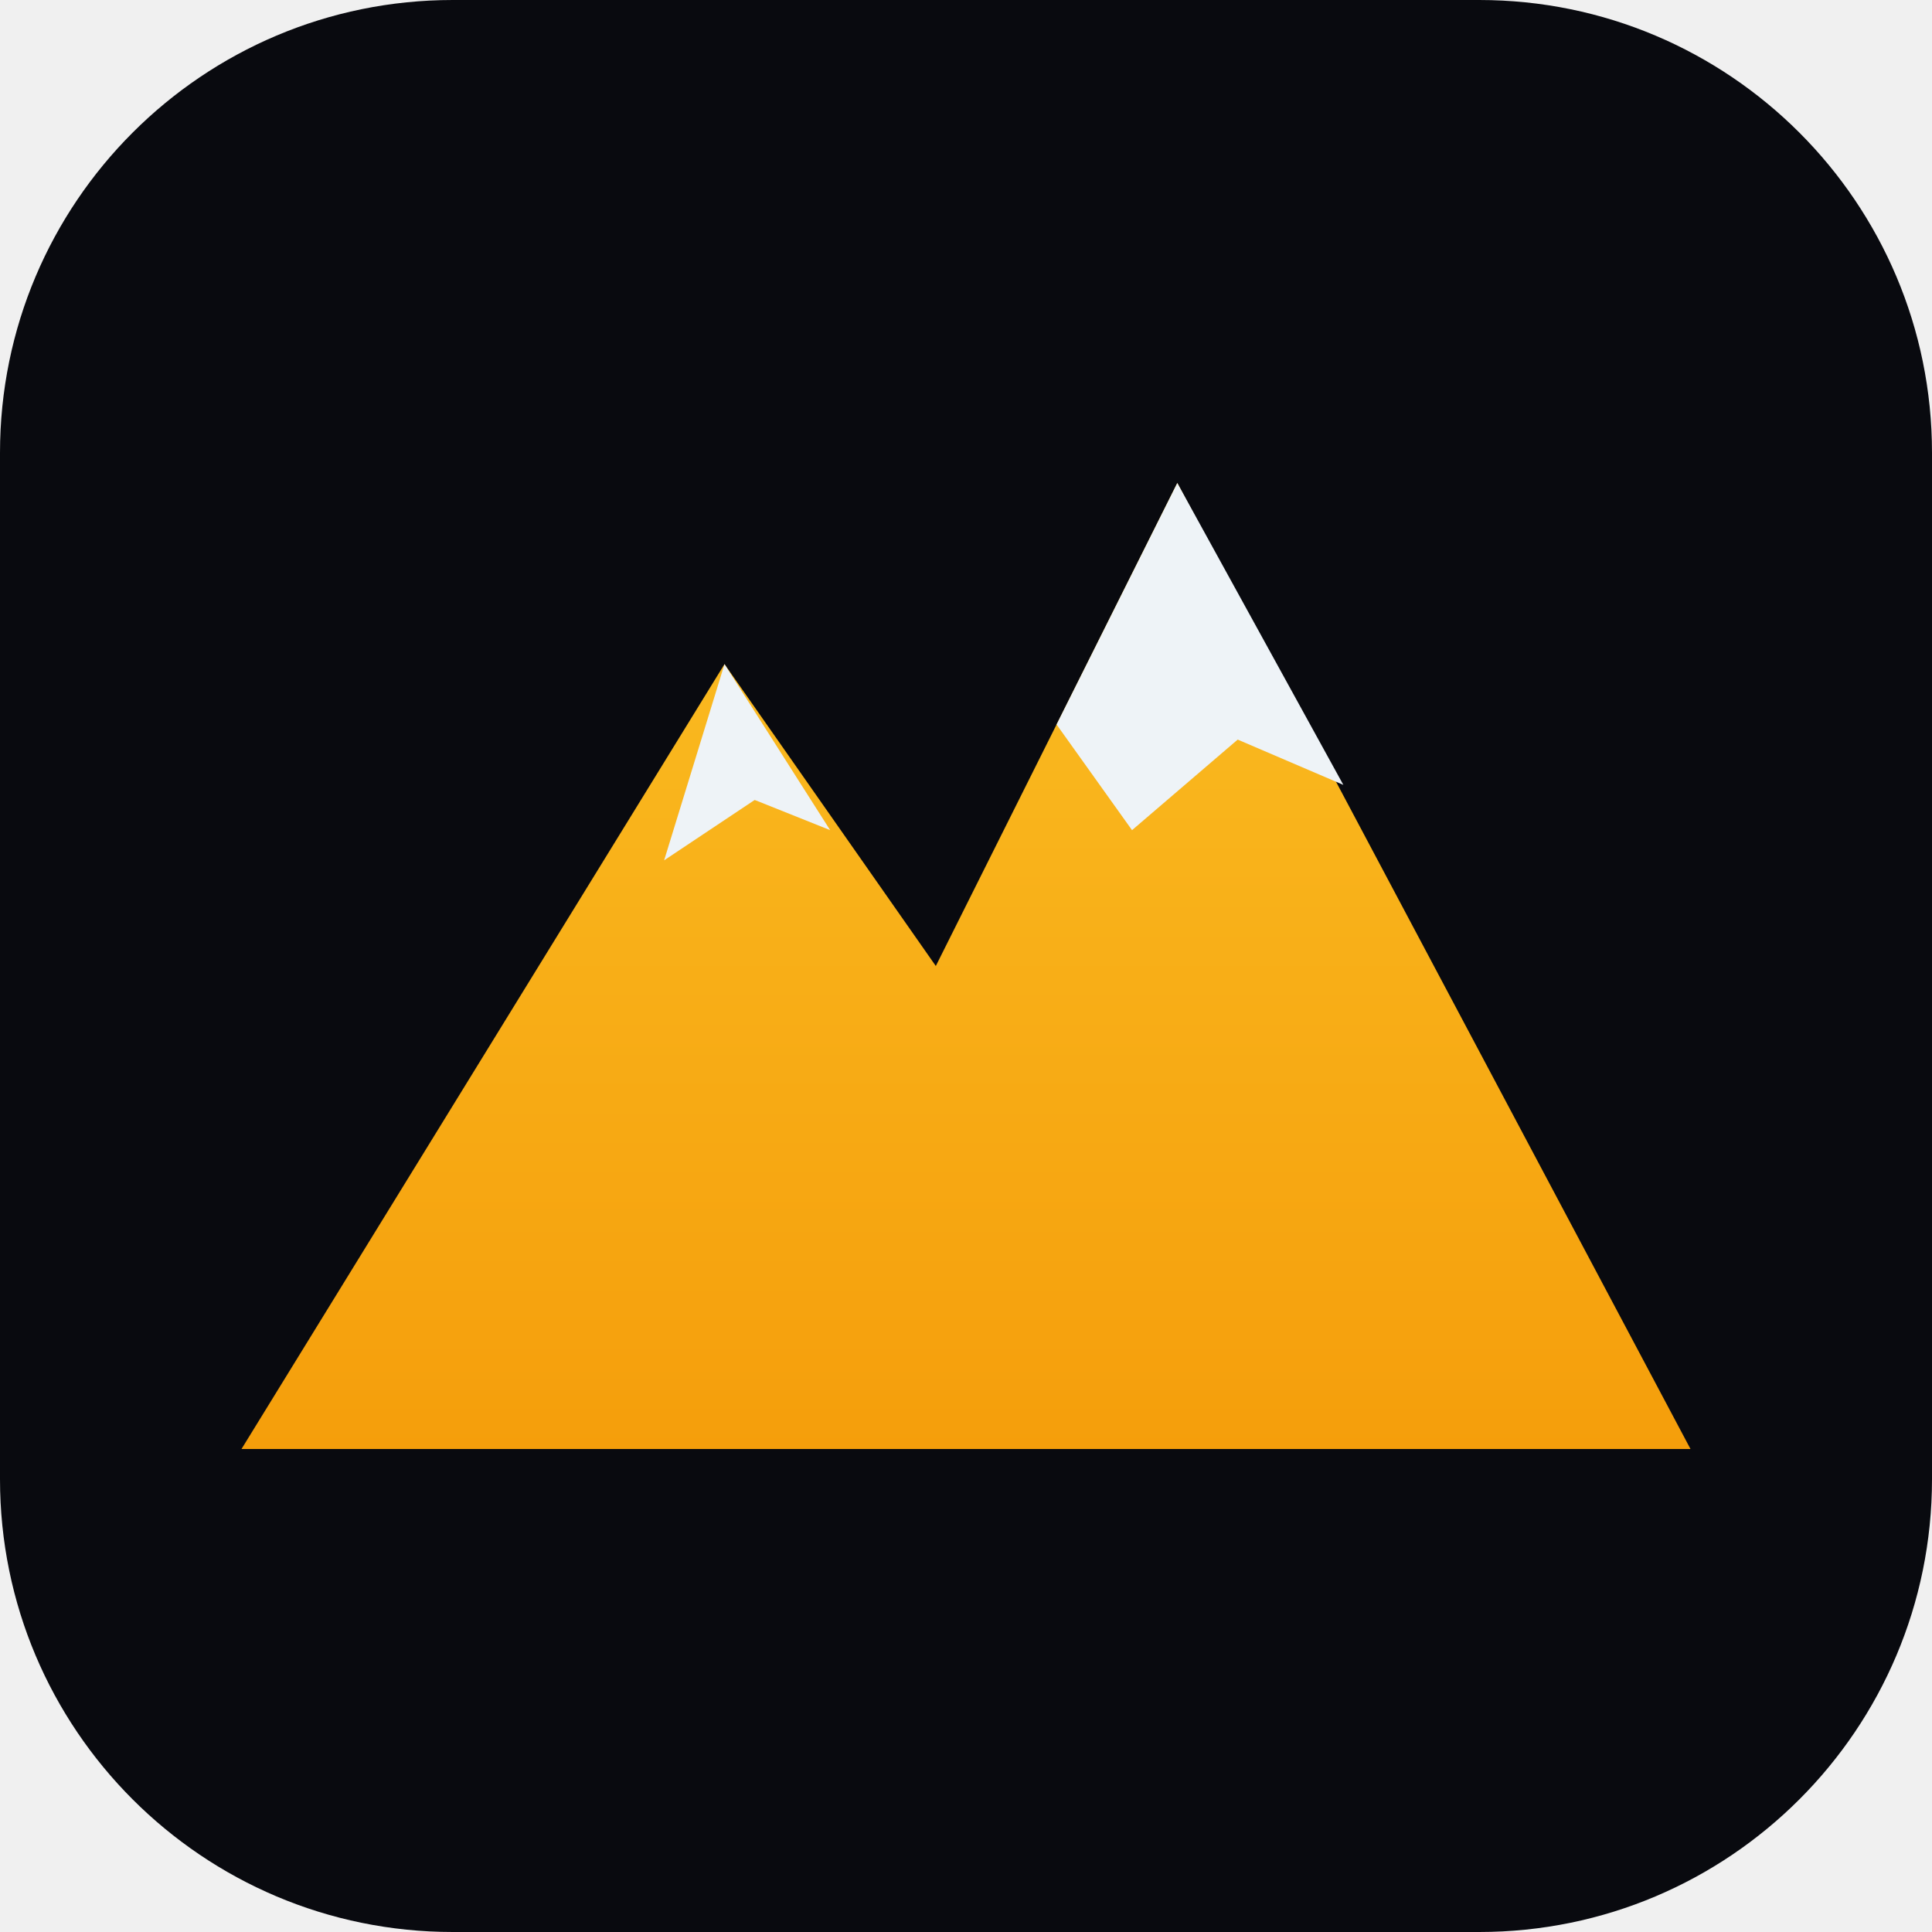
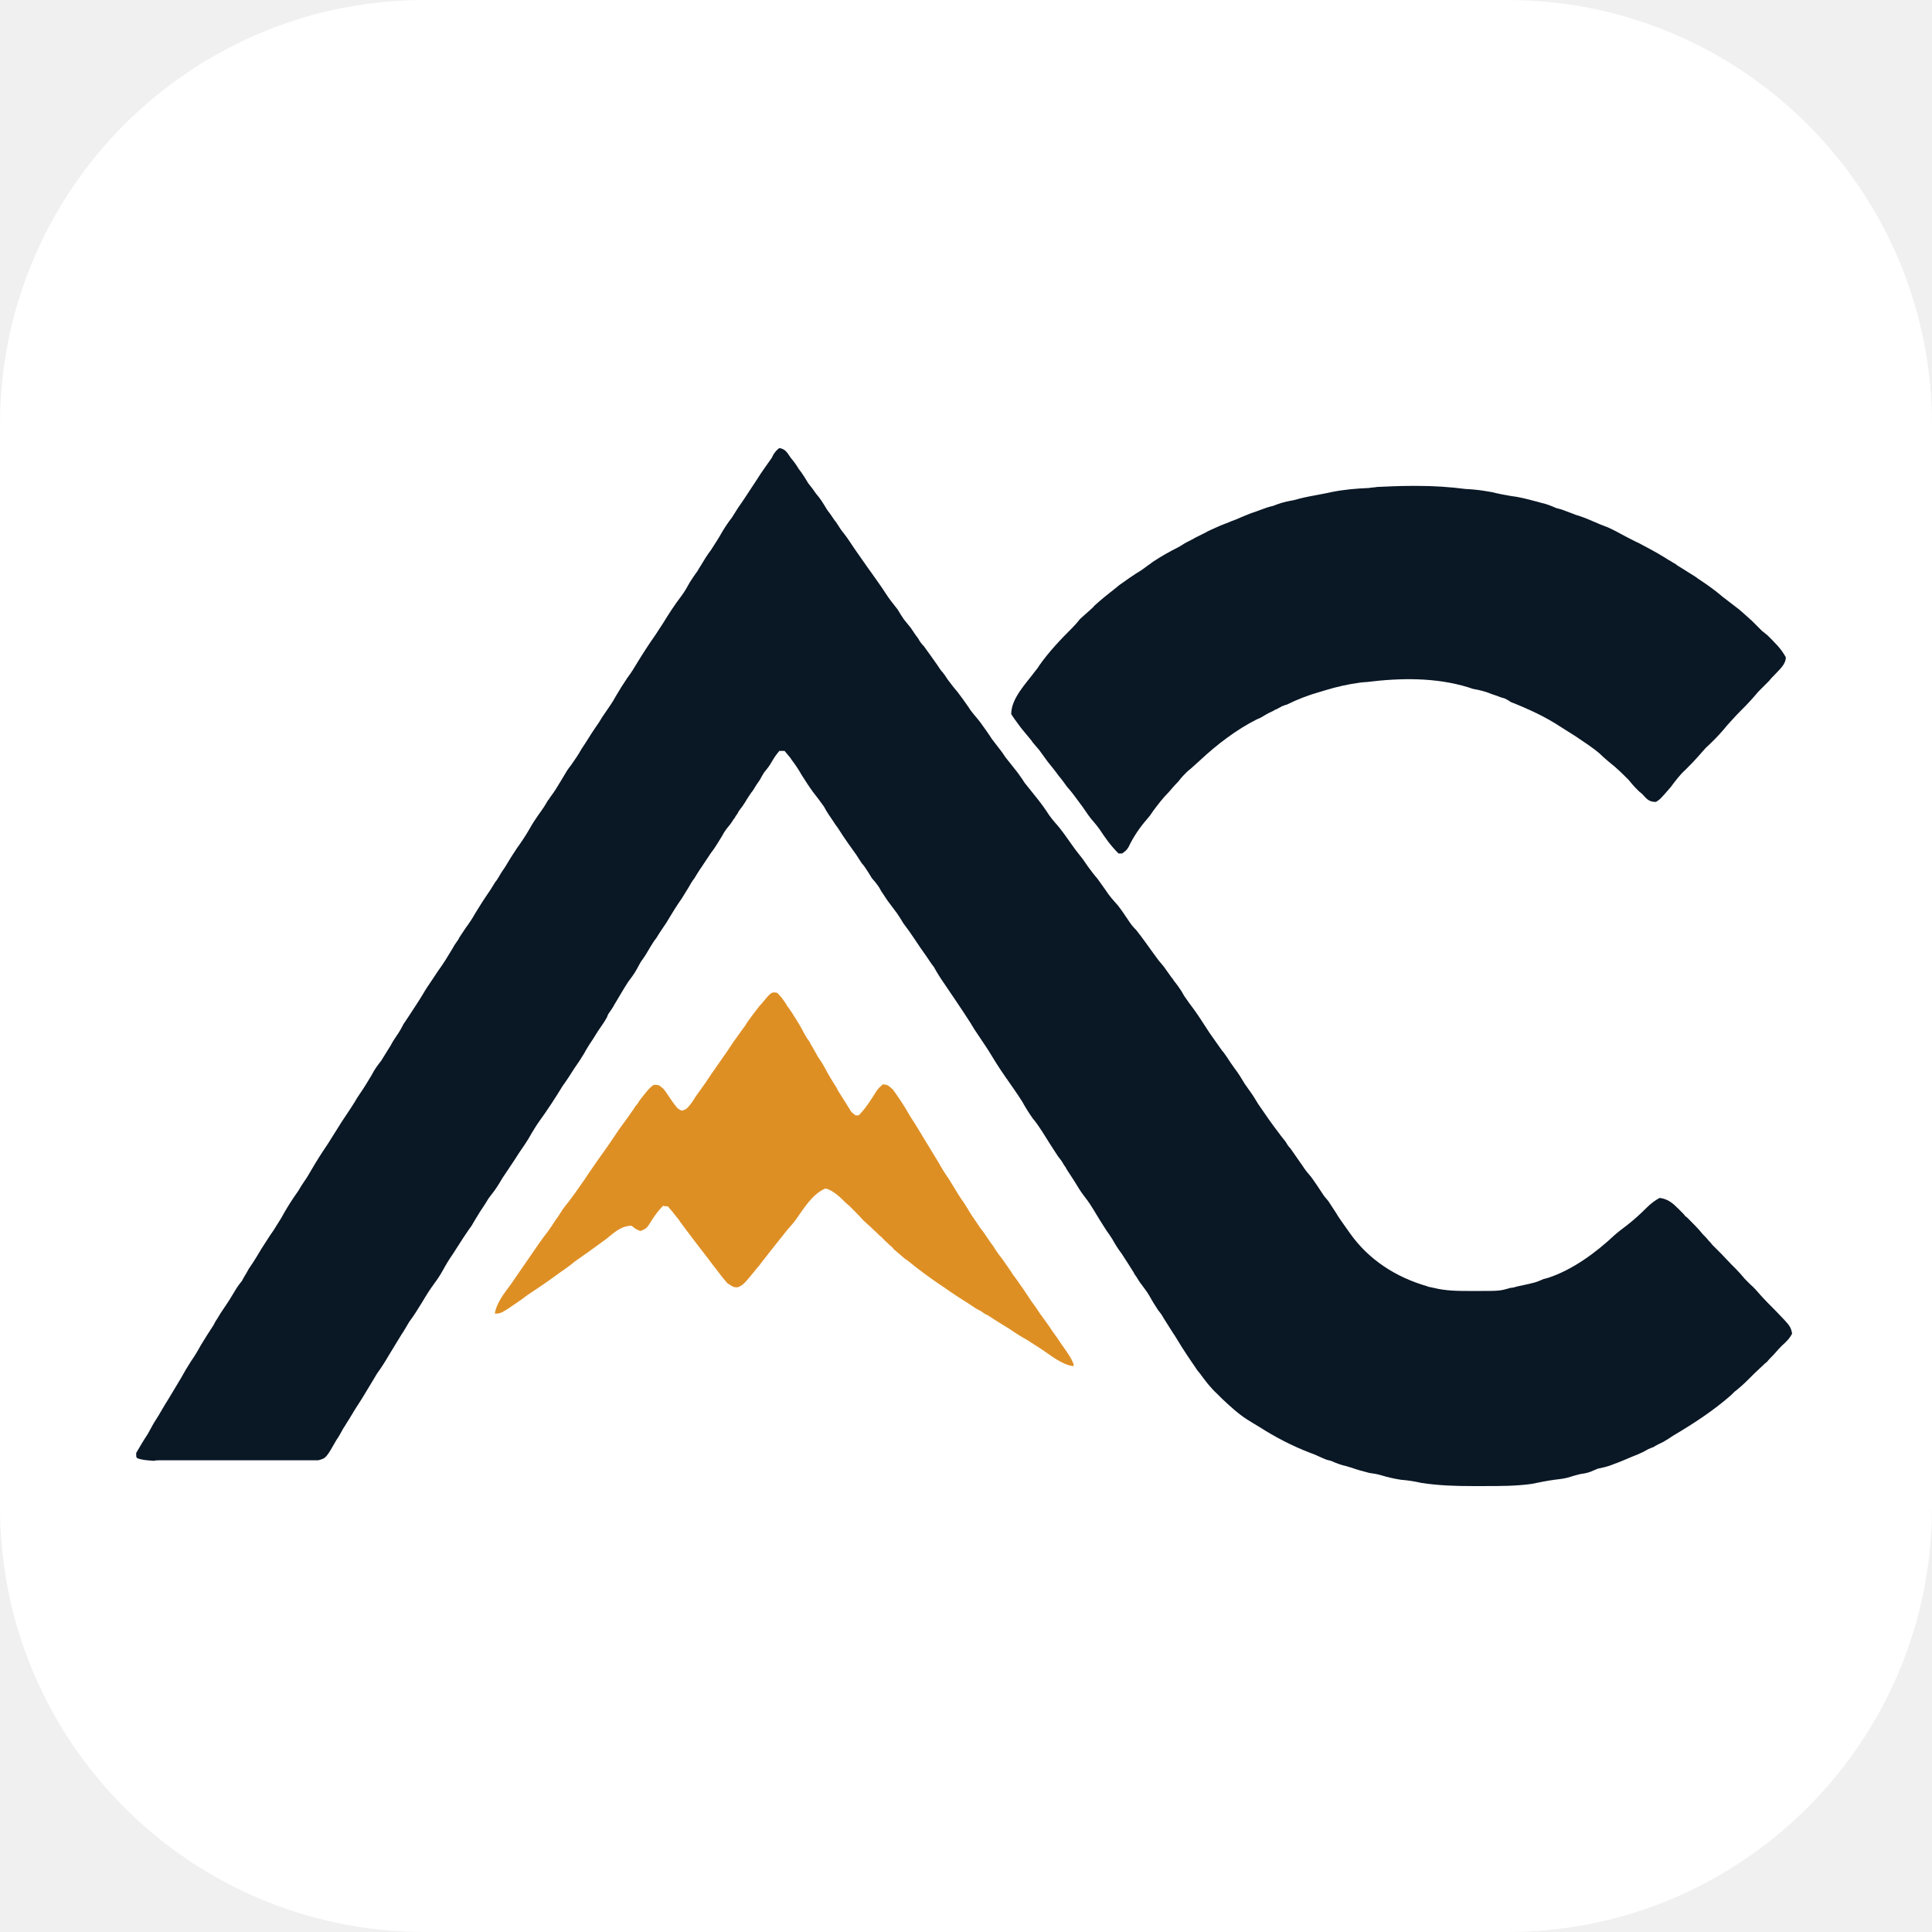
- <svg xmlns="http://www.w3.org/2000/svg" viewBox="0 0 64 64">
-   <defs>
-     <linearGradient id="g" x1="0" y1="0" x2="0" y2="1">
-       <stop offset="0" stop-color="#fbbf24" />
-       <stop offset="1" stop-color="#f59e0b" />
-     </linearGradient>
-   </defs>
-   <rect width="64" height="64" rx="15" fill="#090a0f" />
-   <path d="M8 48 L24 22 L31 32 L39 16 L56 48 Z" fill="url(#g)" />
-   <path d="M39 16 L44.5 26 L41 24.5 L37.5 27.5 L35 24 Z M24 22 L27.5 27.5 L25 26.5 L22 28.5 Z" fill="#eef3f7" />
+ <svg xmlns="http://www.w3.org/2000/svg" viewBox="-25.7 -84.2 367.4 367.4">
+   <rect x="-25.7" y="-84.2" width="367.4" height="367.4" rx="80.8" fill="#fff" />
+   <path fill="#0a1725" d="M122.5 1c1.2 0.2 1.5 0.9 2.2 1.9c0.6 0.7 1.1 1.4 1.5 2.1c0.1 0.1 0.1 0.1 0.6 0.8c0.4 0.6 0.8 1.2 1.2 1.9c0.8 1 0.8 1 1.5 2c0.8 0.9 1.4 1.9 2 2.9c0.3 0.5 0.7 0.9 1 1.4c0.3 0.4 0.5 0.8 0.8 1.1c0.5 0.8 1 1.6 1.6 2.3c0.7 0.9 1.3 1.9 2 2.9c1 1.4 2 2.9 3.1 4.4c0.9 1.3 1.8 2.5 2.7 3.9c0.7 1.1 1.5 2.1 2.3 3.1c0.4 0.7 0.8 1.3 1.2 1.9c0.5 0.6 0.9 1.1 1.3 1.6c0.5 0.7 0.9 1.4 1.4 2c0.3 0.6 0.7 1.1 1.1 1.5c0.9 1.2 1.7 2.4 2.5 3.5c0.4 0.6 0.7 1.1 1.1 1.5c0.3 0.4 0.6 0.8 0.9 1.3c0.6 0.8 1.2 1.6 1.9 2.4c0.7 0.9 1.4 1.9 2.1 2.9c0.6 1 1.4 1.8 2.1 2.7c0.8 1.1 1.6 2.2 2.3 3.3c0.6 0.8 0.6 0.8 1.3 1.7c0.5 0.6 0.9 1.2 1.3 1.8c0.7 0.9 1.5 1.9 2.3 2.9c0.4 0.6 0.9 1.2 1.3 1.9c0.8 1 1.6 2 2.4 3c0.8 1 1.6 2.1 2.3 3.2c0.6 0.8 0.6 0.8 1.1 1.4c1.2 1.3 2.2 2.8 3.2 4.2c0.5 0.7 1 1.4 1.5 2c0.6 0.7 1.1 1.5 1.6 2.2c0.6 0.8 1.1 1.5 1.8 2.3c0.5 0.7 1 1.4 1.5 2.1c0.7 1.1 1.5 2 2.4 3c0.7 0.9 1.3 1.8 1.9 2.7c0.5 0.8 1 1.4 1.6 2c1.1 1.4 2.1 2.8 3.1 4.2c0.4 0.5 0.7 1 1.1 1.5c0.3 0.4 0.7 0.8 1 1.2c0.5 0.7 1 1.4 1.5 2.1c0.2 0.2 0.3 0.4 0.5 0.7c0.1 0.1 0.1 0.1 0.7 0.9c0.7 1 0.7 1 1.2 1.9c0.6 0.9 1.2 1.7 1.8 2.5c1.1 1.5 2 3 3 4.5c0.8 1.1 1.6 2.3 2.4 3.4c0.2 0.2 0.2 0.2 0.9 1.2c0.5 0.8 1 1.5 1.5 2.2c0.7 0.9 1.3 1.9 1.9 2.9c0.4 0.6 0.8 1.1 1.2 1.7c0.5 0.7 0.9 1.4 1.4 2.2c1.3 1.9 2.6 3.8 4 5.6c0.4 0.6 0.9 1.1 1.3 1.7c0.2 0.4 0.5 0.8 0.8 1.1c0.8 1.1 1.5 2.2 2.3 3.3c0.5 0.8 1.1 1.5 1.7 2.2c0.7 1 1.4 2 2.1 3.1c0.3 0.5 0.7 0.9 1.1 1.4c0.5 0.8 1 1.5 1.5 2.3c0.4 0.7 0.9 1.4 1.4 2.1c0.4 0.6 0.8 1.1 1.2 1.7c3.6 5.1 8.8 8.4 14.7 10.1c0.2 0.1 0.2 0.1 1.2 0.3c2.4 0.6 4.7 0.6 7.2 0.6c0.1 0 0.1 0 1 0c4.4 0 4.4 0 6.5-0.6c0.5 0 0.9-0.2 1.4-0.3c3.3-0.7 3.3-0.7 4.9-1.4c0.1 0 0.1 0 0.8-0.2c4.6-1.5 9.1-4.8 12.6-8.1c0.8-0.7 1.6-1.3 2.4-1.9c1.4-1.1 2.6-2.2 3.8-3.4c0.7-0.7 1.5-1.3 2.4-1.8c1.6 0.2 2.5 1 3.6 2.1c0.3 0.3 0.5 0.5 0.7 0.7c0.2 0.2 0.4 0.4 0.6 0.7c0.2 0.1 0.2 0.1 0.7 0.6c0.9 0.9 1.8 1.8 2.6 2.8c0.4 0.4 0.8 0.8 1.1 1.2c0.3 0.3 0.5 0.5 0.7 0.8c0.6 0.6 1.2 1.2 1.8 1.8c0.6 0.6 1.2 1.3 1.8 1.9c0.3 0.3 0.6 0.6 0.9 0.9c0.6 0.6 1.2 1.3 1.7 1.9c0.4 0.4 0.7 0.7 1.1 1.1c0.7 0.6 1.3 1.3 1.9 2c0.9 1 1.9 2 2.8 2.9c2.9 3 2.9 3 3.2 4.4c-0.4 0.8-0.8 1.2-1.4 1.8c-0.8 0.7-1.4 1.4-2.1 2.2c-0.4 0.4-0.9 0.9-1.3 1.4c-0.3 0.2-0.5 0.4-0.8 0.7c-0.5 0.5-1.1 1-1.6 1.5c-0.4 0.4-0.8 0.8-1.2 1.2c-0.8 0.8-1.7 1.6-2.6 2.3c-0.2 0.2-0.4 0.4-0.6 0.6c-3.3 2.9-7.1 5.4-11 7.7c-0.6 0.4-1.2 0.8-1.9 1.2c-0.6 0.3-1.3 0.6-1.9 1c-0.4 0.1-0.7 0.3-1 0.4c-0.2 0.1-0.2 0.1-0.9 0.5c-0.2 0.1-0.2 0.1-1.1 0.5c-1.3 0.5-2.6 1.1-3.9 1.6c-0.3 0.1-0.6 0.2-0.8 0.3c-1 0.4-1.9 0.6-2.9 0.8c-0.2 0.1-0.4 0.2-0.7 0.3c-0.8 0.4-1.6 0.6-2.5 0.7c-0.8 0.2-1.6 0.4-2.5 0.7c-0.8 0.2-1.6 0.3-2.5 0.4c-1.5 0.2-2.9 0.5-4.4 0.8c-3 0.4-5.9 0.4-8.9 0.4c-0.8 0-1.5 0-2.3 0c-3.3 0-6.4-0.1-9.7-0.6c-1.3-0.3-2.6-0.5-3.9-0.6c-1.3-0.2-2.6-0.5-3.9-0.9c-0.7-0.2-1.4-0.3-2.1-0.4c-1.2-0.3-2.3-0.6-3.4-1c-0.4-0.1-0.7-0.2-1-0.3c-1-0.2-2-0.6-2.9-1c-0.3-0.1-0.5-0.1-0.8-0.2c-0.8-0.3-1.6-0.7-2.3-1c-0.3-0.1-0.5-0.2-0.8-0.3c-3.4-1.3-6.7-3-9.8-5c-0.7-0.4-1.5-0.9-2.3-1.4c-1.7-1.1-3.2-2.5-4.7-3.9c-0.3-0.3-0.6-0.6-0.9-0.9c-1.3-1.2-2.3-2.5-3.3-3.9c-0.2-0.2-0.3-0.4-0.5-0.6c-1.3-1.9-2.6-3.8-3.8-5.8c-0.2-0.3-0.4-0.7-0.7-1.1c-0.6-1-1.3-2-1.9-3c-0.3-0.6-0.7-1.1-1.1-1.6c-0.6-0.9-1.2-1.9-1.7-2.8c-0.4-0.7-0.9-1.3-1.4-2c-0.4-0.5-0.7-1-1-1.5c-0.2-0.3-0.4-0.5-0.5-0.8c-0.4-0.6-0.8-1.3-1.2-1.9c-0.4-0.6-0.7-1.1-1.1-1.7c-0.7-0.9-1.3-1.9-1.8-2.8c-0.2-0.3-0.4-0.6-0.6-0.9c-0.6-0.8-1.1-1.7-1.7-2.6c-2-3.3-2-3.3-3-4.6c-0.7-0.9-1.3-1.9-1.9-2.9c-0.5-0.8-1-1.5-1.5-2.3c-0.1-0.3-0.3-0.5-0.5-0.8c-0.3-0.6-0.7-1.1-1.1-1.6c-1-1.5-2-3.1-3-4.7c-0.6-0.9-1.1-1.7-1.8-2.5c-0.7-1-1.4-2.1-2-3.2c-1-1.6-2.1-3.1-3.2-4.7c-1.2-1.7-2.3-3.5-3.4-5.3c-0.6-0.9-1.2-1.8-1.8-2.7c-0.5-0.7-1-1.5-1.4-2.2c-1.6-2.5-3.3-5-5-7.5c-0.7-1-1.4-2.1-2-3.2c-0.5-0.6-0.9-1.3-1.4-2c-0.8-1.1-1.6-2.3-2.4-3.5c-0.6-0.9-1.3-1.9-2-2.8c-0.4-0.7-0.8-1.3-1.2-1.9c-0.6-0.8-1.2-1.6-1.8-2.4c-0.4-0.6-0.8-1.2-1.2-1.8c-0.5-1-1.1-1.7-1.8-2.5c-0.4-0.7-0.8-1.3-1.2-1.9c-0.2-0.3-0.4-0.6-0.7-0.9c-0.4-0.6-0.7-1.1-1.1-1.7c-0.5-0.7-1-1.4-1.5-2.1c-0.7-1-1.3-1.9-2-3c-0.3-0.4-0.6-0.8-0.9-1.3c-0.6-0.9-1.2-1.7-1.7-2.7c-0.7-1-1.4-1.9-2.1-2.8c-0.8-1.1-1.5-2.2-2.2-3.3c-0.5-0.9-1.1-1.8-1.7-2.6c-0.2-0.2-0.3-0.5-0.5-0.7c-0.4-0.5-0.4-0.5-1-1.2c-0.3 0-0.7 0-1 0c-0.8 1-0.8 1-1.4 2c-0.6 1-0.6 1-1.5 2.1c-0.3 0.5-0.6 1-0.8 1.4c-0.5 0.7-0.9 1.3-1.3 2c-0.5 0.6-0.9 1.3-1.3 1.9c-0.1 0.2-0.1 0.2-0.5 0.8c-0.3 0.5-0.7 0.9-1 1.4c-0.1 0.3-0.3 0.5-0.5 0.8c-0.1 0.2-0.2 0.4-0.4 0.6c-0.4 0.7-0.9 1.3-1.4 1.9c-0.3 0.4-0.6 0.9-0.8 1.3c-0.7 1.1-1.3 2.2-2.1 3.2c-0.5 0.7-0.9 1.4-1.4 2.1c-0.1 0.2-0.3 0.4-0.4 0.6c-0.5 0.7-0.9 1.4-1.4 2.2c-0.1 0.1-0.1 0.1-0.5 0.7c-0.4 0.7-0.8 1.4-1.2 2c-0.4 0.7-0.8 1.3-1.3 2c-0.8 1.2-1.5 2.4-2.3 3.7c-0.6 0.9-1.3 1.9-1.9 2.9c-0.8 1-1.4 2.2-2.1 3.3c-0.1 0.2-0.3 0.4-0.4 0.6c-0.5 0.6-0.8 1.3-1.2 2c-0.5 0.9-1.1 1.7-1.7 2.5c-0.9 1.4-1.7 2.8-2.6 4.3c-0.3 0.6-0.7 1.1-1.1 1.7c-0.1 0.2-0.2 0.4-0.3 0.7c-0.5 0.9-1.1 1.7-1.7 2.6c-0.3 0.5-0.7 1.1-1 1.6c-0.2 0.3-0.4 0.6-0.6 0.9c-0.3 0.5-0.7 1.1-1 1.7c-0.6 1-1.2 1.9-1.9 2.9c-0.7 1.1-1.4 2.2-2.2 3.3c-1.4 2.3-2.9 4.6-4.5 6.8c-0.5 0.7-0.9 1.4-1.4 2.2c-0.7 1.3-1.6 2.6-2.5 3.9c-0.3 0.5-0.7 1.1-1.1 1.7c-0.4 0.6-0.8 1.2-1.2 1.8c-0.5 0.7-1 1.5-1.4 2.2c-0.6 1-1.3 1.9-2 2.8c-0.3 0.5-0.6 1-1 1.6c-0.2 0.3-0.4 0.6-0.6 0.9c-0.4 0.6-0.7 1.2-1.1 1.8c-0.5 0.9-0.5 0.9-1.1 1.7c-0.7 1-1.4 2.1-2.1 3.2c-0.3 0.5-0.6 0.9-0.9 1.4c-0.7 1-1.3 2-1.9 3.1c-0.5 0.9-1.1 1.8-1.7 2.6c-0.8 1.1-1.5 2.2-2.2 3.4c-0.8 1.3-1.6 2.6-2.5 3.8c-0.5 0.8-0.9 1.6-1.4 2.3c-0.4 0.6-0.7 1.2-1.1 1.8c-0.5 0.8-0.9 1.5-1.4 2.3c-0.7 1.2-1.4 2.3-2.2 3.4c-0.4 0.7-0.8 1.3-1.2 2c-0.8 1.3-1.6 2.7-2.4 3.9c-0.8 1.2-1.5 2.5-2.3 3.7c-0.1 0.2-0.1 0.2-0.5 0.8c-0.4 0.7-0.8 1.5-1.3 2.2c-2 3.5-2 3.5-3.5 3.9c-1.1 0-2.1 0-3.2 0c-0.3 0-0.6 0-1 0c-1.1 0-2.1 0-3.2 0c-0.7 0-1.5 0-2.2 0c-1.6 0-3.2 0-4.7 0c-2 0-4 0-6 0c-1.6 0-3.1 0-4.6 0c-0.8 0-1.5 0-2.3 0c-1 0-2 0-3.1 0c-0.3 0-0.6 0-0.9 0.1c-1.2-0.1-2.1-0.1-3.2-0.5c-0.2-0.2-0.2-0.2-0.2-1c0.7-1.2 1.4-2.4 2.2-3.6c0.4-0.7 0.7-1.3 1.1-2c0.3-0.5 0.7-1.1 1-1.6c0.7-1.2 1.4-2.4 2.1-3.5c0.3-0.5 0.6-1 0.9-1.5c0.4-0.7 0.8-1.3 1.2-2c0.6-1.1 1.2-2.1 1.9-3.2c0.7-1 1.3-2 1.9-3.1c0.8-1.3 1.6-2.6 2.4-3.8c0.2-0.4 0.4-0.8 0.7-1.2c0.4-0.7 0.9-1.5 1.4-2.2c0.7-1 1.3-2 1.9-3c0.4-0.7 0.9-1.4 1.4-2c0.4-0.8 0.9-1.5 1.3-2.3c0.5-0.7 1-1.5 1.5-2.3c0.3-0.5 0.6-1 0.9-1.5c0.8-1.2 1.5-2.4 2.3-3.5c0.5-0.8 1-1.6 1.5-2.4c0.7-1.3 1.5-2.6 2.3-3.8c0.3-0.4 0.6-0.9 0.9-1.3c0.4-0.7 0.8-1.3 1.2-1.9c0.5-0.7 0.9-1.4 1.3-2.1c1-1.7 2-3.3 3.1-4.9c0.9-1.4 1.8-2.9 2.7-4.3c0.5-0.7 0.9-1.4 1.4-2.1c0.5-0.8 1-1.5 1.5-2.4c0.4-0.6 0.8-1.2 1.2-1.8c0.6-0.9 1.1-1.8 1.6-2.6c0.5-1 1.1-1.8 1.8-2.7c0.6-1 1.2-1.9 1.8-2.9c0.3-0.6 0.7-1.2 1.1-1.8c0.5-0.7 0.9-1.4 1.3-2.2c0.3-0.5 0.7-1 1-1.5c0.9-1.4 1.8-2.7 2.7-4.2c0.5-0.9 1.2-1.9 1.8-2.8c0.4-0.6 0.8-1.2 1.2-1.8c0.3-0.4 0.5-0.7 0.7-1c0.7-1 1.3-2.1 2-3.2c0.3-0.6 0.7-1.1 1.1-1.7c0.1-0.3 0.3-0.5 0.4-0.7c0.3-0.5 0.7-1 1-1.5c0.6-0.8 1.2-1.7 1.7-2.6c0.8-1.3 1.6-2.6 2.5-3.9c0.5-0.7 0.9-1.4 1.4-2.2c0.2-0.2 0.3-0.4 0.5-0.7c0.4-0.7 0.9-1.5 1.4-2.2c0.7-1.2 1.4-2.3 2.2-3.5c0.8-1.1 1.6-2.3 2.3-3.5c0.6-1.1 1.2-2 1.9-3c0.6-0.8 1.2-1.7 1.7-2.6c0.2-0.2 0.3-0.4 0.5-0.7c0.7-0.9 1.3-1.9 1.9-2.9c1.3-2.2 1.3-2.2 2-3.1c0.7-1 1.4-2 2-3.1c0.9-1.3 1.7-2.7 2.6-4c0.5-0.7 0.9-1.3 1.3-2c0.5-0.7 1-1.5 1.5-2.2c0.6-0.9 0.6-0.9 1.1-1.8c0.7-1.2 1.4-2.3 2.2-3.5c0.7-0.9 1.3-1.9 1.9-2.9c1.1-1.8 2.2-3.5 3.4-5.2c0.5-0.8 1-1.5 1.5-2.3c1.1-1.8 2.2-3.5 3.5-5.2c0.6-0.8 1.1-1.7 1.6-2.6c0.5-0.8 1-1.5 1.5-2.2c0.1-0.2 0.1-0.2 0.6-1c0.6-1 1.2-2 1.9-2.9c0.7-1.1 1.5-2.3 2.1-3.4c0.6-1 1.2-1.9 1.9-2.8c0.4-0.6 0.8-1.3 1.2-1.9c0.5-0.7 0.9-1.3 1.3-1.9c0.8-1.2 1.5-2.3 2.3-3.5c0.8-1.3 1.7-2.5 2.6-3.8c0.1-0.1 0.1-0.1 0.5-0.9c0.5-0.7 0.5-0.7 1.1-1.2zM242.8 8.2c0.3 0 0.7 0 1 0c3.2 0 6.2 0.2 9.3 0.6c0.3 0 0.3 0 1.5 0.1c1.2 0.1 2.3 0.3 3.5 0.5c1.1 0.3 2.3 0.5 3.4 0.7c1.7 0.2 3.2 0.6 4.7 1c0.4 0.1 0.8 0.2 1.1 0.3c1 0.2 2 0.6 2.9 1c0.4 0.1 0.7 0.2 1.1 0.3c0.8 0.3 1.6 0.6 2.4 0.9c0.2 0.1 0.2 0.1 0.9 0.3c1.2 0.4 2.3 0.9 3.5 1.4c0.6 0.3 1.3 0.5 2 0.8c1.1 0.5 2.2 1.1 3.3 1.7c0.8 0.4 1.7 0.9 2.6 1.3c1.7 0.9 3.4 1.8 5 2.8c0.3 0.2 0.6 0.4 1 0.6c0.3 0.2 0.6 0.4 1 0.6c0.2 0.2 0.2 0.2 1.2 0.8c0.9 0.6 1.8 1.1 2.7 1.7c0.2 0.2 0.4 0.3 0.7 0.5c1.5 1 2.9 2 4.3 3.2c0.8 0.6 1.7 1.3 2.6 2c0.7 0.5 1.3 1.1 2 1.7c0.3 0.3 0.7 0.6 1 0.9c0.6 0.6 1.2 1.2 1.9 1.9c0.3 0.2 0.6 0.5 1 0.8c1.3 1.3 2.6 2.5 3.5 4.2c0 1.4-1.3 2.4-2.3 3.5c-0.3 0.3-0.6 0.6-0.9 1c-0.5 0.5-1 1-1.6 1.6c-0.5 0.5-0.5 0.5-1 1.1c-1.1 1.3-2.3 2.5-3.5 3.7c-0.8 0.9-1.7 1.8-2.5 2.8c-1 1.2-2.2 2.4-3.4 3.5c-0.5 0.6-1.1 1.2-1.6 1.8c-0.7 0.8-1.5 1.6-2.3 2.4c-1.1 1-1.9 2.1-2.8 3.3c-2 2.3-2 2.3-2.8 2.8c-1.3 0-1.7-0.5-2.6-1.5c-0.1-0.1-0.1-0.1-0.6-0.5c-0.2-0.2-0.4-0.4-0.6-0.6c-0.5-0.5-0.9-1-1.4-1.6c-1.2-1.2-2.3-2.3-3.6-3.3c-0.7-0.6-1.3-1.1-1.9-1.7c-1.4-1.2-3-2.2-4.6-3.3c-0.9-0.6-1.8-1.1-2.7-1.7c-3-2-6.3-3.5-9.6-4.8c-0.4-0.3-0.8-0.5-1.2-0.7c-0.5-0.1-1-0.3-1.5-0.5c-0.3-0.1-0.6-0.2-0.9-0.3c-1.2-0.5-2.4-0.8-3.6-1c-0.3-0.1-0.6-0.2-0.9-0.3c-6.2-1.9-12.9-1.8-19.3-1c-0.2 0-0.2 0-1.2 0.1c-2.3 0.3-4.5 0.8-6.8 1.5c-0.3 0.1-0.6 0.2-1 0.3c-2.1 0.6-4.2 1.4-6.2 2.4c-0.1 0-0.1 0-0.9 0.3c-0.3 0.2-0.6 0.3-0.9 0.5c-0.3 0.1-0.5 0.2-0.8 0.4c-0.9 0.4-1.6 0.8-2.4 1.3c-0.2 0.1-0.5 0.2-0.7 0.3c-3.8 1.9-7.6 4.8-10.7 7.7c-0.8 0.7-1.6 1.5-2.5 2.2c-0.6 0.6-1.2 1.2-1.7 1.9c-0.7 0.7-1.3 1.4-1.9 2.1c-1.1 1.1-2 2.3-2.9 3.5c-0.6 0.9-0.6 0.9-1.2 1.6c-1.4 1.6-2.6 3.4-3.5 5.3c-0.4 0.6-0.4 0.6-1.2 1.2c-0.2 0-0.4 0-0.7 0c-1.4-1.4-2.5-2.9-3.6-4.6c-0.5-0.7-1.1-1.4-1.7-2.1c-0.7-0.9-1.3-1.9-2-2.8c-0.8-1.1-1.6-2.2-2.5-3.2c-0.5-0.7-1-1.4-1.6-2.1c-0.7-1-1.4-1.8-2.1-2.7c-0.5-0.7-1.1-1.5-1.6-2.2c-0.4-0.5-0.8-0.9-1.2-1.4c-0.3-0.5-0.7-0.9-1.1-1.4c-0.1-0.1-0.1-0.1-0.5-0.6c-0.7-0.8-1.3-1.7-1.9-2.5c-0.2-0.3-0.4-0.6-0.6-0.9c0-3 2.8-5.8 4.5-8.1c0.3-0.4 0.6-0.7 0.8-1.1c1.9-2.7 4.1-5 6.4-7.3c0.5-0.5 1-1.1 1.4-1.6c0.7-0.6 1.3-1.2 1.9-1.7c0.3-0.3 0.6-0.5 0.8-0.8c1.3-1.2 2.7-2.3 4.1-3.4c0.1-0.1 0.1-0.1 0.6-0.5c1.4-1 2.8-2 4.3-2.9c0.7-0.5 1.5-1.1 2.2-1.6c1.5-1 3.1-1.9 4.7-2.7c0.6-0.3 1.1-0.7 1.7-1c0.6-0.3 1.2-0.6 1.7-0.9c0.2-0.1 0.2-0.1 1-0.5c0.2-0.1 0.2-0.1 1-0.5c0.3-0.2 0.6-0.3 1-0.5c0.7-0.3 1.5-0.7 2.3-1c0.3-0.1 0.5-0.2 0.8-0.3c0.2-0.1 0.5-0.2 0.7-0.3c0.3-0.1 0.5-0.2 0.8-0.3c0.9-0.4 1.9-0.8 2.9-1.2c0.9-0.3 0.9-0.3 1.7-0.6c0.8-0.3 1.6-0.6 2.5-0.8c0.3-0.1 0.5-0.2 0.8-0.3c1.1-0.4 2.1-0.6 3.2-0.8c0.4-0.1 0.7-0.2 1.1-0.3c1.2-0.3 2.3-0.5 3.4-0.7c0.9-0.2 1.7-0.3 2.5-0.5c2.4-0.5 4.8-0.7 7.2-0.8c0.5-0.1 1.1-0.1 1.6-0.2c2.2-0.1 4.4-0.2 6.6-0.2z" />
+   <path fill="#de8f24" d="M122.1 104.6c0.8 0.8 1.2 1.4 1.8 2.3c0 0.1 0 0.1 0.4 0.6c0.9 1.3 1.7 2.6 2.5 4c0.4 0.8 0.9 1.7 1.5 2.5c0.1 0.3 0.3 0.6 0.5 0.9c0.3 0.6 0.7 1.2 1 1.8c0.7 1 1.3 2 1.8 3c0.5 0.9 1 1.7 1.5 2.5c0.2 0.3 0.4 0.6 0.5 0.9c0.6 0.9 1.1 1.8 1.7 2.7c0.1 0.2 0.3 0.5 0.5 0.8c0.4 0.7 0.4 0.7 1.2 1.3c0.2 0 0.4 0 0.6 0c1.3-1.3 2.3-2.9 3.3-4.5c0.5-0.7 0.5-0.7 1.3-1.4c0.9 0.1 0.9 0.1 1.9 1c1.1 1.5 2.1 3 3 4.6c0.4 0.7 0.8 1.3 1.2 1.9c1.5 2.5 3 4.9 4.5 7.4c0.6 1.1 1.3 2.2 2 3.2c0.4 0.6 0.7 1.2 1.1 1.8c0.4 0.7 0.8 1.3 1.2 1.9c0.5 0.7 0.9 1.3 1.3 2c0.5 0.9 1.1 1.7 1.7 2.6c0.2 0.3 0.4 0.6 0.6 0.9c0.5 0.6 0.9 1.2 1.3 1.8c0.4 0.6 0.8 1.2 1.2 1.7c0.6 1 1.2 1.8 1.9 2.7c0.6 0.9 1.3 1.8 1.9 2.8c0.1 0.1 0.1 0.1 0.6 0.8c1 1.4 1.9 2.7 2.8 4.1c0.6 0.8 1.1 1.5 1.6 2.3c0.6 0.8 1.2 1.7 1.8 2.5c0.7 1.1 1.5 2.1 2.2 3.2c1.9 2.7 1.9 2.7 2.5 4.1c0 0.1-0.1 0.2-0.1 0.3c-2.2-0.3-4.2-2-6-3.2c-0.9-0.6-1.9-1.2-2.8-1.8c-1.1-0.6-2.2-1.3-3.2-2c-1.5-0.9-2.9-1.8-4.3-2.7c-0.5-0.2-0.9-0.5-1.3-0.8c-0.3-0.1-0.5-0.3-0.8-0.4c-1.6-1.1-3.3-2.1-4.9-3.2c-0.4-0.3-0.9-0.6-1.3-0.9c-2.4-1.6-4.6-3.2-6.8-5c-0.2-0.2-0.5-0.3-0.7-0.5c-0.7-0.6-1.4-1.2-2.1-1.8c-0.1-0.2-0.1-0.2-0.9-0.9c-0.5-0.5-1-0.9-1.4-1.4c-0.2-0.1-0.2-0.1-1-0.9c-0.5-0.4-0.9-0.9-1.4-1.3c-0.2-0.2-0.2-0.2-1-0.9c-0.6-0.7-1.2-1.3-1.8-1.9c-0.1-0.1-0.1-0.1-0.9-0.9c-0.1-0.1-0.1-0.1-0.6-0.5c-1.1-1.1-2.4-2.4-3.9-2.8c-2.5 1-4.2 3.9-5.7 6c-0.5 0.7-1.1 1.3-1.6 1.9c-1 1.3-2.1 2.6-3.1 3.9c-0.6 0.8-1.2 1.5-1.8 2.3c-0.2 0.3-0.5 0.7-0.8 1c-2.6 3.2-2.6 3.2-3.7 3.7c-0.8 0-0.8 0-2-0.8c-1-1.1-1.8-2.3-2.7-3.4c-0.3-0.4-0.6-0.8-0.9-1.2c-1-1.3-2-2.6-3-3.9c-0.8-1.1-1.6-2.1-2.4-3.2c-0.1-0.2-0.3-0.5-0.5-0.7c-0.6-0.8-1.2-1.5-1.8-2.2c-0.3 0-0.6 0-0.9-0.1c-0.8 0.8-1.4 1.6-2 2.5c-1.1 1.8-1.1 1.8-2.3 2.3c-0.8-0.3-0.8-0.3-1.7-1c-2 0-3.3 1.3-4.8 2.5c-1.1 0.8-2.2 1.6-3.3 2.4c-0.9 0.6-1.8 1.3-2.7 1.9c-0.7 0.6-1.4 1.1-2.1 1.6c-0.3 0.2-0.6 0.4-1 0.7c-1.9 1.4-3.8 2.7-5.8 4c-0.4 0.3-0.8 0.6-1.2 0.9c-3.9 2.7-3.9 2.7-5.1 2.7c0.3-2 1.8-3.9 3-5.5c1-1.5 2.1-3 3.1-4.5c2.6-3.8 2.6-3.8 3.9-5.5c0.5-0.7 1-1.4 1.5-2.2c0.1-0.2 0.3-0.4 0.5-0.7c0.3-0.5 0.6-0.9 0.9-1.4c0.5-0.7 0.5-0.7 1-1.3c0.6-0.8 1.3-1.7 1.9-2.6c0.4-0.6 0.8-1.1 1.2-1.7c0.3-0.5 0.7-1 1-1.5c0.6-0.9 1.2-1.7 1.8-2.6c1.1-1.5 2.2-3.1 3.2-4.6c0.7-1.1 1.5-2.1 2.2-3.1c0.3-0.4 0.5-0.7 0.7-1c0.3-0.4 0.6-0.8 0.8-1.2c0.3-0.3 0.6-0.7 0.8-1.1c1.8-2.3 1.8-2.3 2.7-3c1 0 1 0 1.9 0.8c0.5 0.6 0.9 1.3 1.4 2c1.2 1.7 1.2 1.7 2 2.1c1-0.2 1.1-0.5 1.7-1.2c0.4-0.5 0.7-1 1-1.5c0.3-0.4 0.5-0.7 0.8-1.1c0.8-1.1 1.5-2.1 2.2-3.2c1-1.4 2-2.9 3-4.3c0.4-0.6 0.8-1.2 1.2-1.8c0.6-0.8 1.2-1.7 1.8-2.5c0.3-0.4 0.6-0.8 0.8-1.2c0.7-1 1.4-1.9 2.1-2.8c0.2-0.3 0.4-0.5 0.6-0.7c1.9-2.3 1.9-2.3 3-2.1z" />
</svg>
